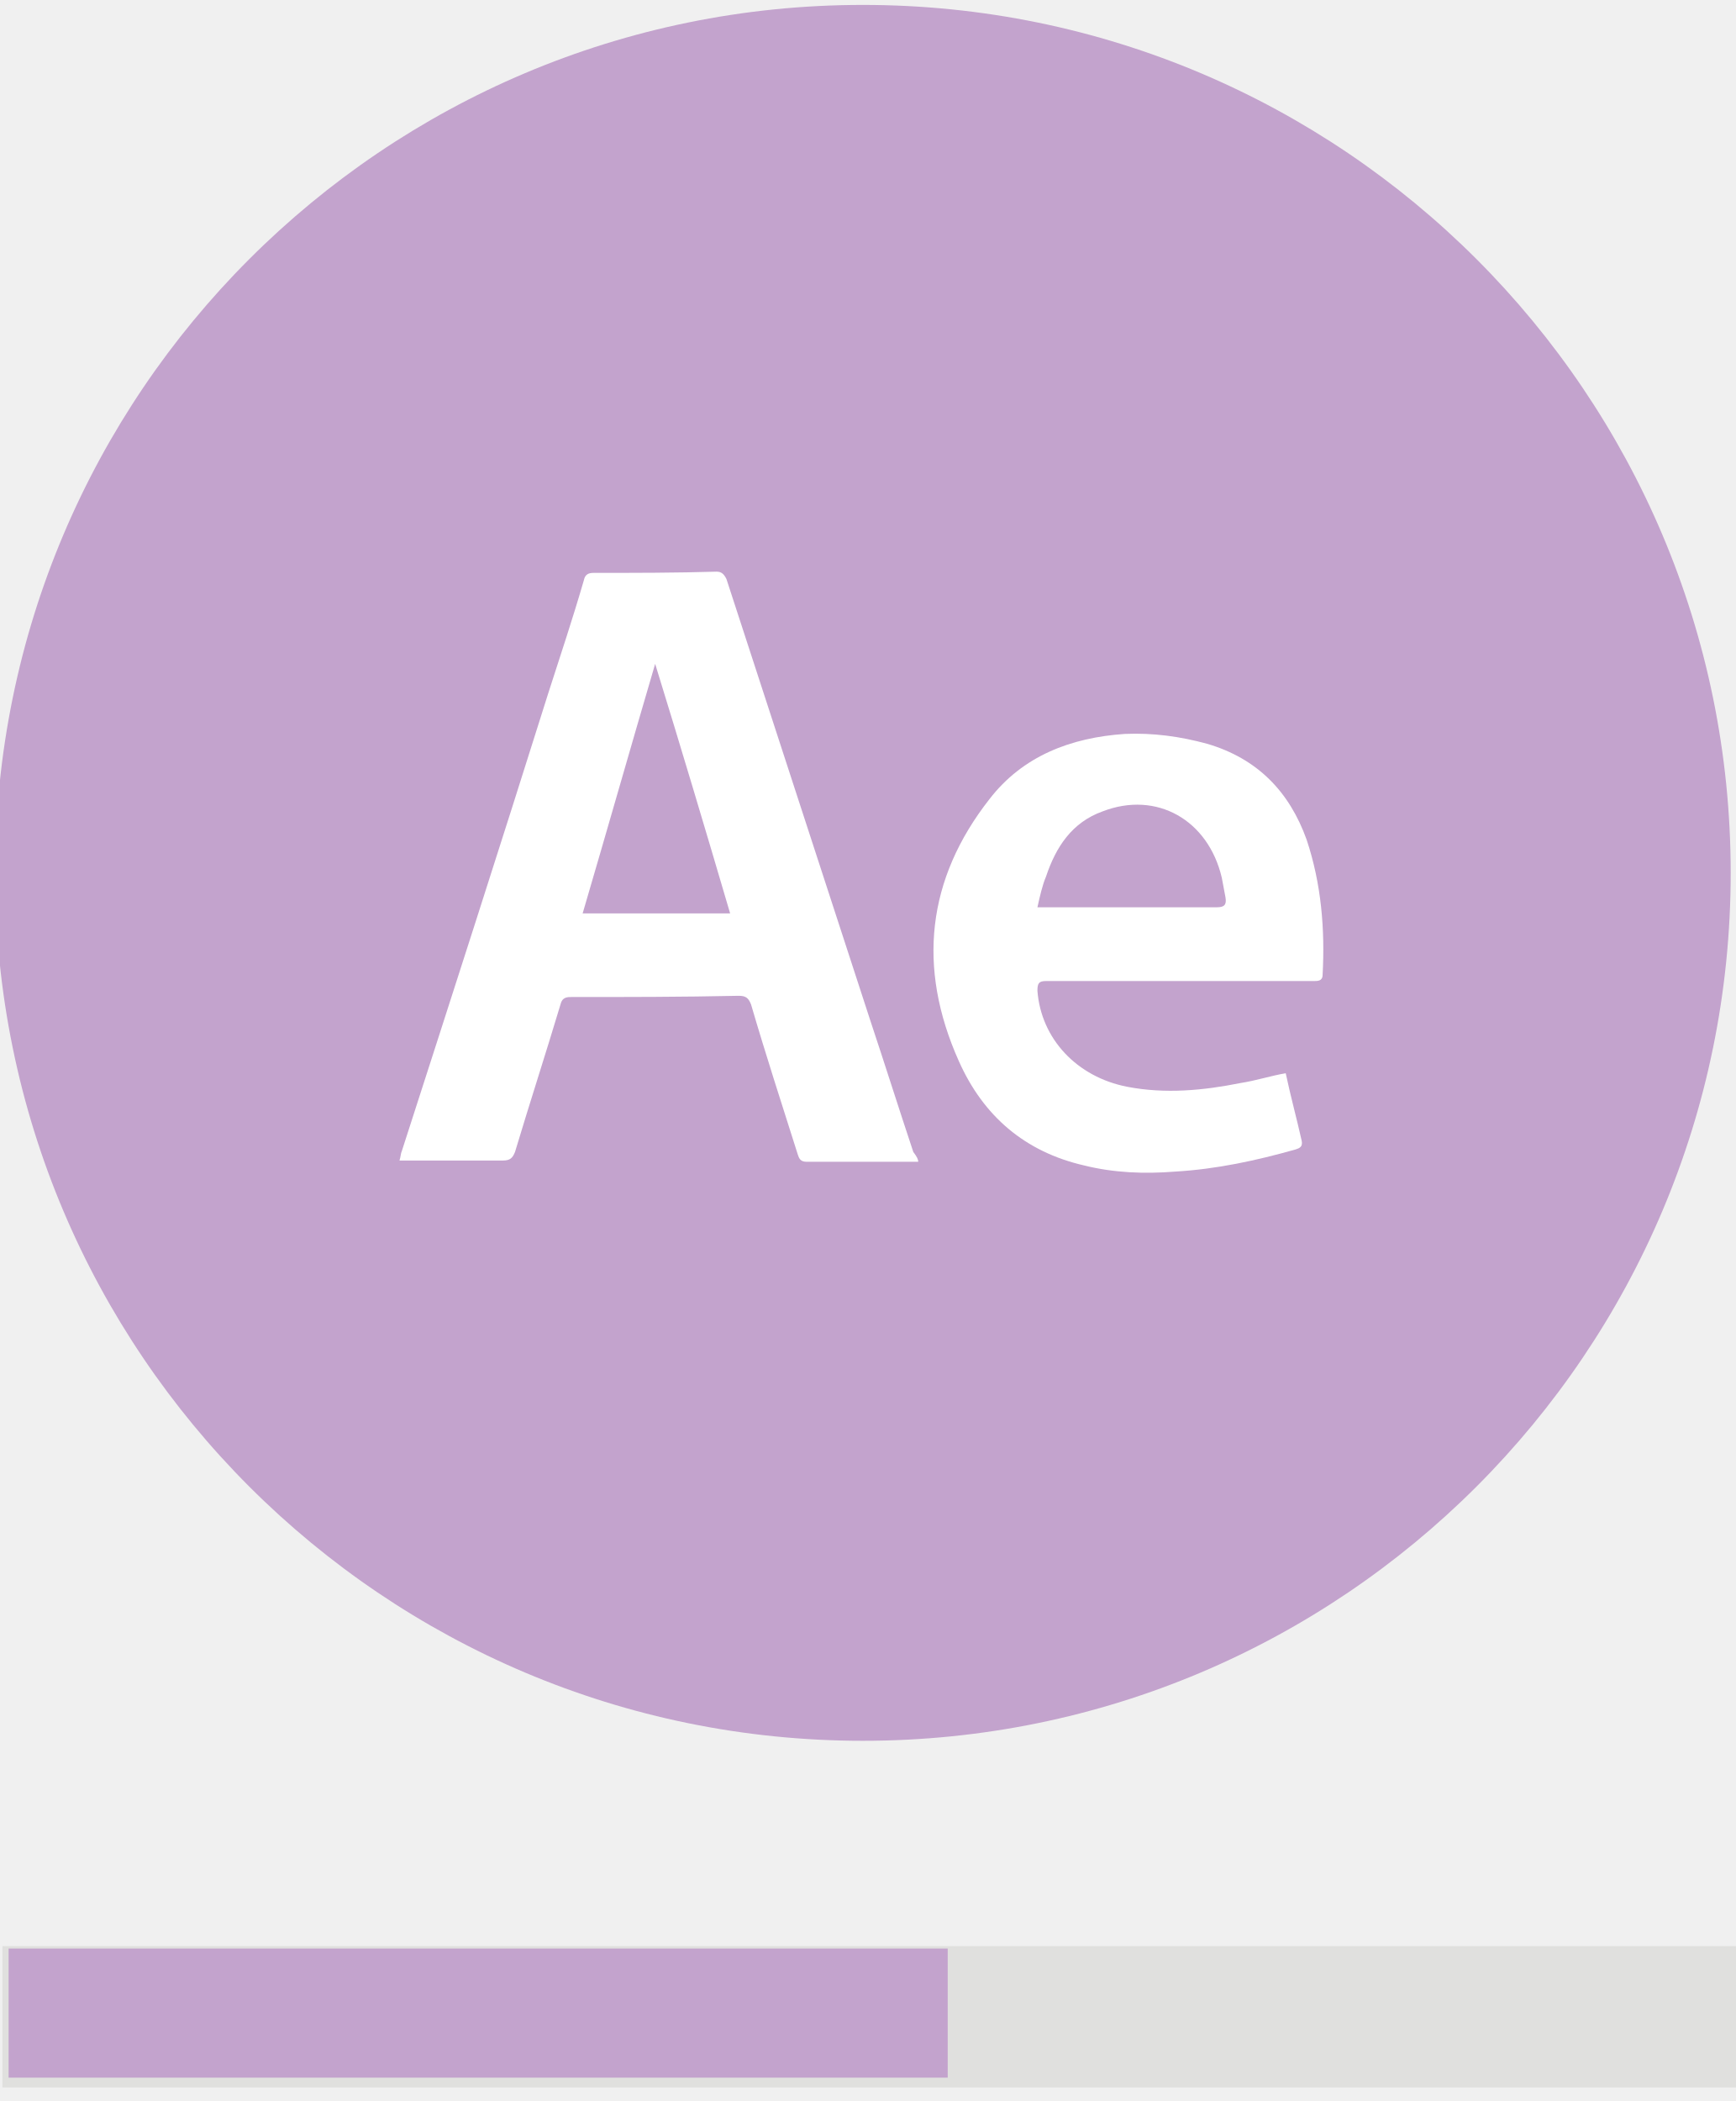
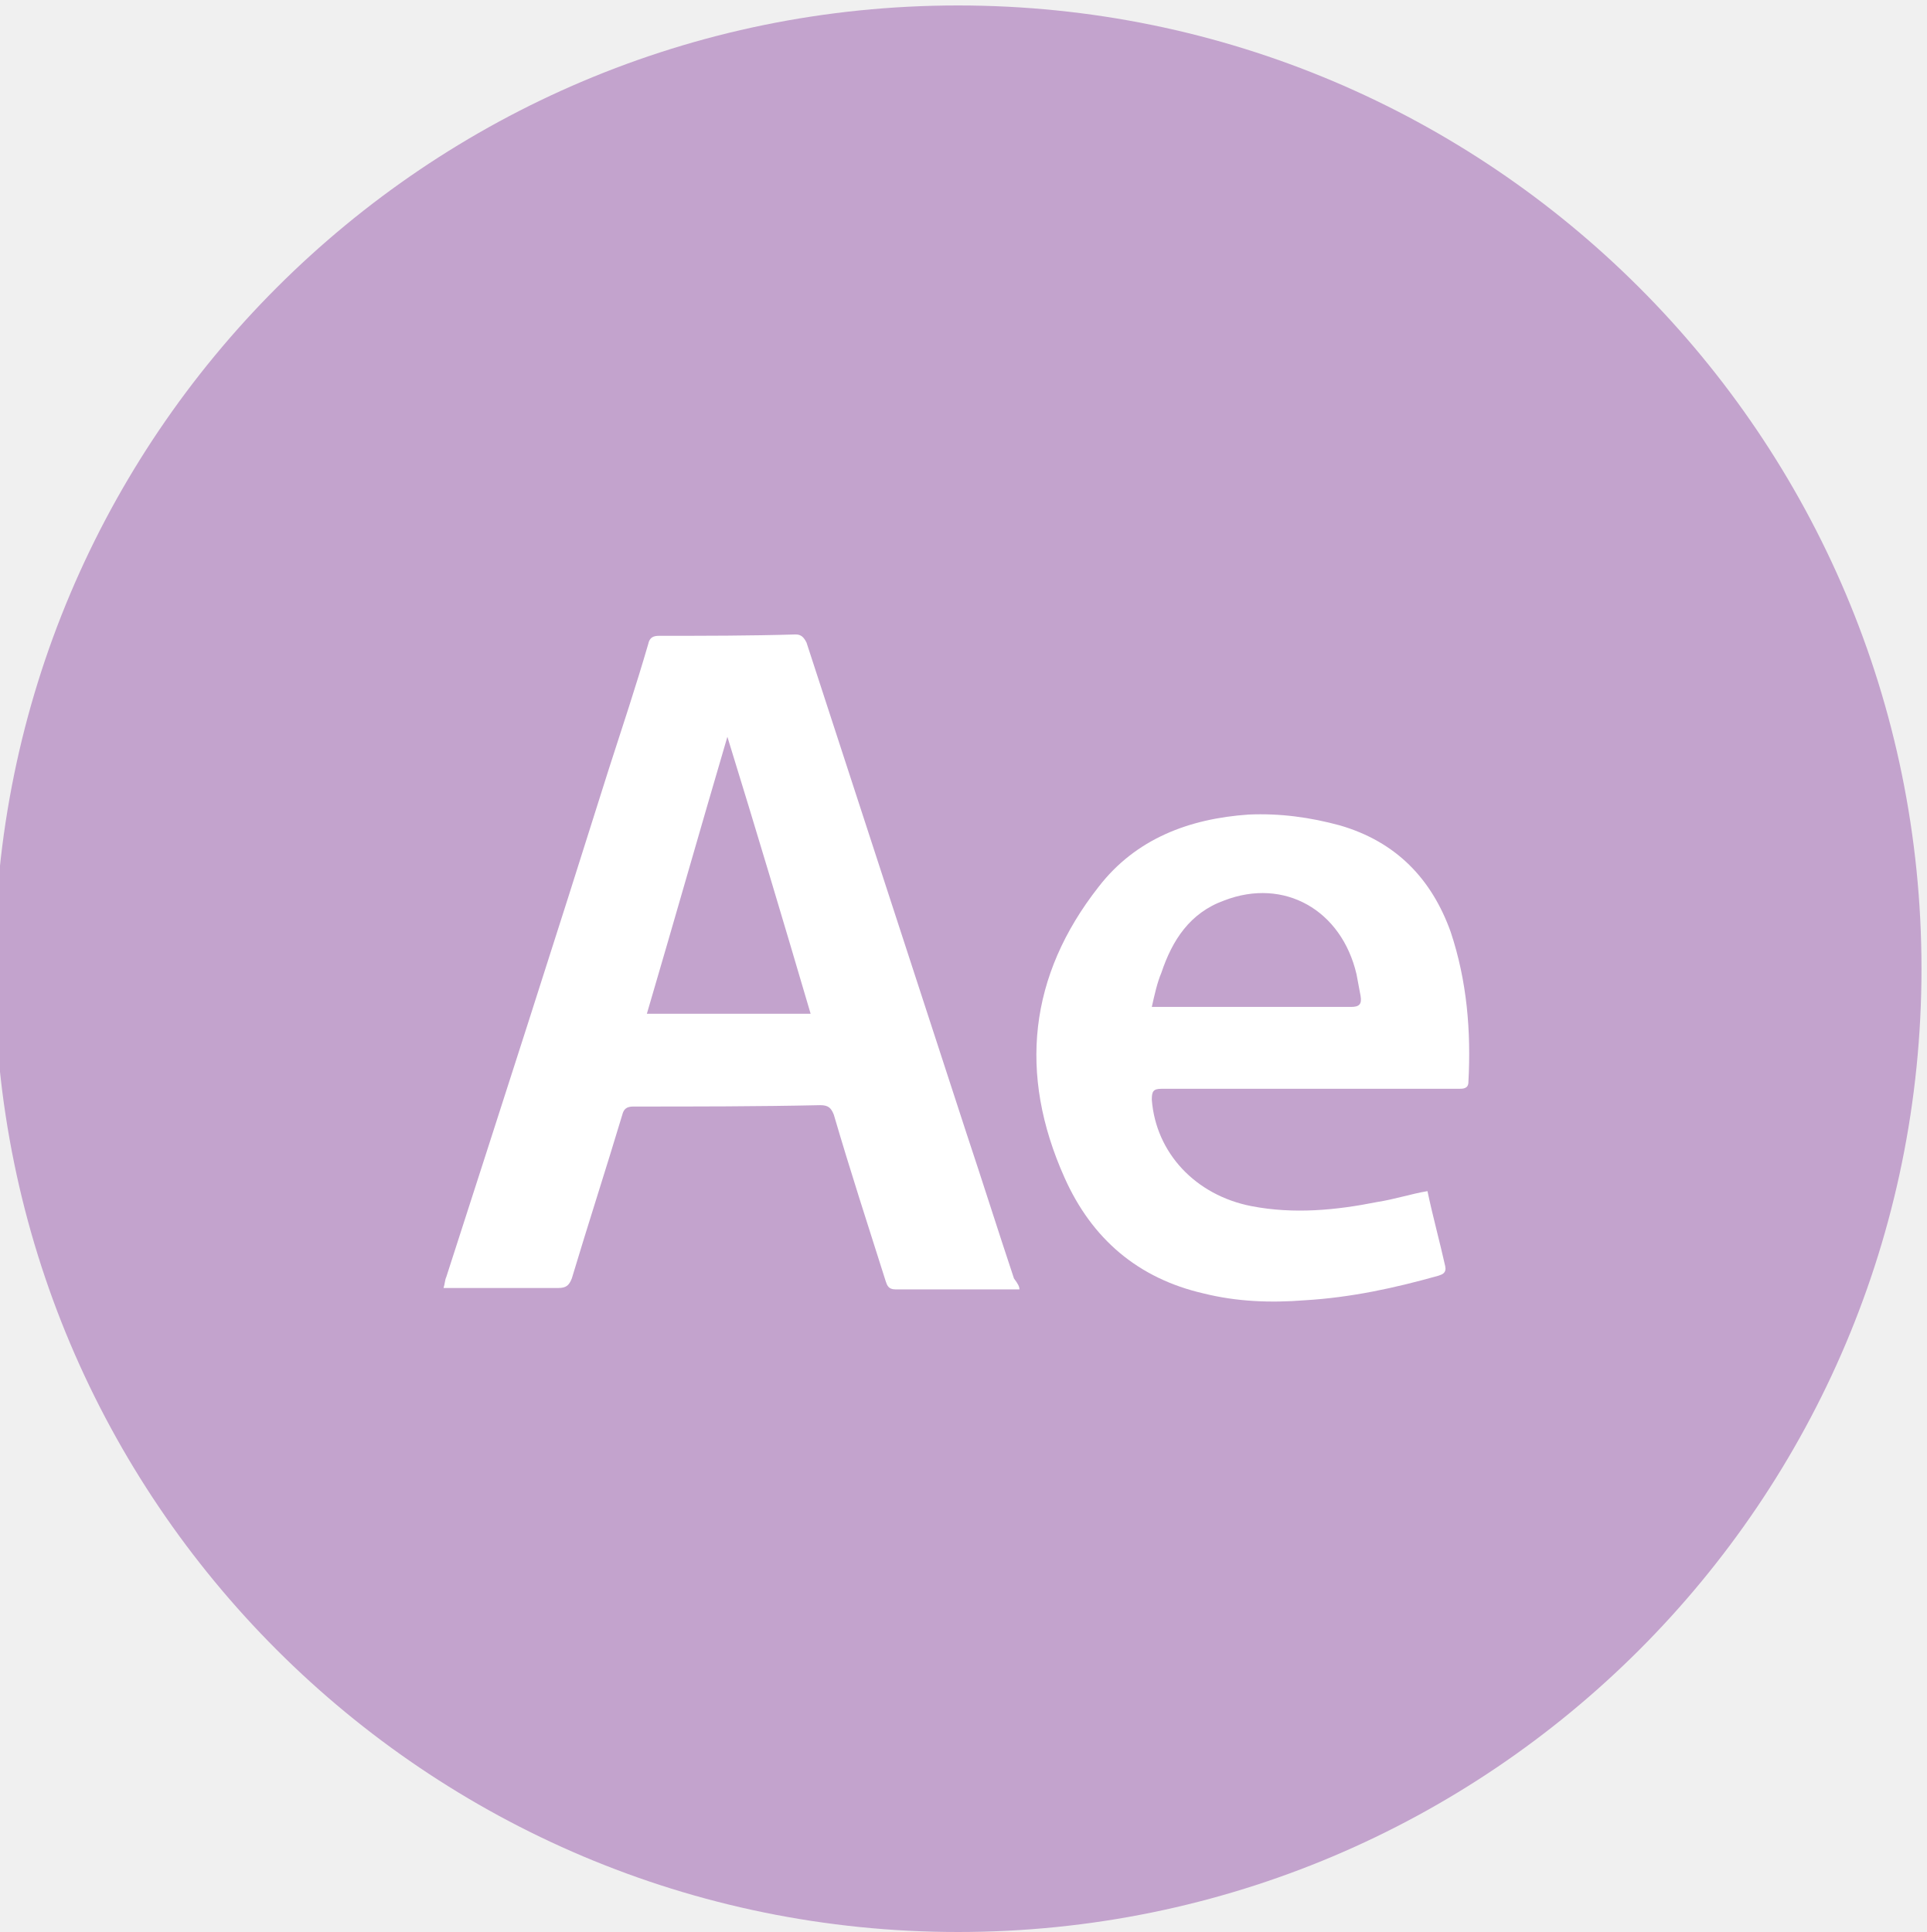
- <svg xmlns="http://www.w3.org/2000/svg" xmlns:xlink="http://www.w3.org/1999/xlink" version="1.1" id="Layer_1" x="0px" y="0px" viewBox="0 0 141.2 170.9" style="enable-background:new 0 0 141.2 170.9;" xml:space="preserve">
+ <svg xmlns="http://www.w3.org/2000/svg" version="1.1" id="Layer_1" x="0px" y="0px" viewBox="0 0 141.2 141.6" style="enable-background:new 0 0 141.2 141.6;" xml:space="preserve">
  <style type="text/css">
	.st0{fill:none;stroke:#EFA492;stroke-miterlimit:10;}
- 	.st1{opacity:0.4;}
- 	.st2{clip-path:url(#XMLID_69_);fill:#C9C9C3;}
- 	.st3{clip-path:url(#XMLID_69_);fill:none;stroke:#C9C9C3;stroke-miterlimit:10;}
- 	.st4{fill:#C3A3CD;}
- 	.st5{fill:#FFFFFF;}
+ 	.st1{fill:#C3A3CD;}
+ 	.st2{fill:#FFFFFF;}
</style>
  <path id="XMLID_68_" class="st0" d="M-27.3,158.2c-0.3,0-0.6,0.1-0.7,0.5" />
-   <g id="XMLID_63_" class="st1">
-     <g id="XMLID_64_">
-       <defs>
-         <rect id="XMLID_65_" x="0" y="158.3" width="142.3" height="11.5" />
-       </defs>
-       <clipPath id="XMLID_69_">
-         <use xlink:href="#XMLID_65_" style="overflow:visible;" />
-       </clipPath>
-       <rect id="XMLID_67_" x="0.7" y="158.8" class="st2" width="141" height="10.5" />
-       <rect id="XMLID_66_" x="0.7" y="158.8" class="st3" width="141" height="10.5" />
-     </g>
-   </g>
-   <rect id="XMLID_23_" x="0.7" y="158.5" class="st4" width="76.4" height="10.5" />
-   <circle id="XMLID_22_" class="st4" cx="70.2" cy="71" r="70.6" />
+   <circle id="XMLID_22_" class="st1" cx="70.2" cy="71" r="70.6" />
  <g id="XMLID_15_">
-     <path id="XMLID_19_" class="st5" d="M74.7,94.5c-0.2,0-0.3,0-0.4,0c-2.9,0-5.8,0-8.7,0c-0.5,0-0.6-0.3-0.7-0.6   c-1.3-4.1-2.6-8.1-3.8-12.2c-0.2-0.5-0.4-0.7-1-0.7c-4.6,0.1-9.1,0.1-13.7,0.1c-0.5,0-0.7,0.2-0.8,0.6c-1.2,4-2.5,8-3.7,12   c-0.2,0.5-0.4,0.7-1,0.7c-2.6,0-5.1,0-7.7,0c-0.2,0-0.4,0-0.7,0c0.1-0.3,0.1-0.6,0.2-0.8c4-12.4,8-24.8,11.9-37.2   c1-3.1,2-6.1,2.9-9.2c0.1-0.5,0.4-0.6,0.8-0.6c3.3,0,6.7,0,10-0.1c0.4,0,0.6,0.2,0.8,0.6c3.9,12,7.8,23.9,11.7,35.9   c1.2,3.6,2.3,7.1,3.5,10.7C74.6,94.1,74.7,94.3,74.7,94.5 M59.4,74.3c-2-6.8-4-13.5-6.1-20.3c-2,6.8-3.9,13.5-5.9,20.3H59.4z" />
-     <path id="XMLID_16_" class="st5" d="M104.6,87.3c0.4,1.9,0.9,3.7,1.3,5.5c0.1,0.5-0.2,0.6-0.5,0.7c-3.2,0.9-6.4,1.6-9.8,1.8   c-2.5,0.2-5,0.1-7.4-0.5c-4.8-1.1-8.2-4-10.2-8.5c-3.4-7.6-2.6-14.8,2.5-21.3c2.7-3.5,6.6-5,11-5.3c2.3-0.1,4.5,0.2,6.7,0.8   c4.1,1.2,6.7,3.9,8.1,7.8c1.2,3.6,1.5,7.3,1.3,11c0,0.5-0.4,0.5-0.7,0.5c-4.4,0-8.7,0-13.1,0c-2.9,0-5.8,0-8.7,0   c-0.6,0-0.7,0.2-0.7,0.8c0.3,3.9,3.2,7,7.3,7.8c3.1,0.6,6.2,0.3,9.2-0.3C102.2,87.9,103.4,87.5,104.6,87.3 M84.4,73.8   c0.4,0,0.6,0,0.8,0c2.5,0,5.1,0,7.6,0c2.1,0,4.1,0,6.2,0c0.6,0,0.8-0.2,0.7-0.8c-0.1-0.5-0.2-1.1-0.3-1.6c-1.1-4.7-5.3-7.1-9.7-5.4   c-2.5,0.9-3.8,2.9-4.6,5.3C84.8,72,84.6,72.9,84.4,73.8" />
+     <path id="XMLID_19_" class="st2" d="M74.7,94.5c-0.2,0-0.3,0-0.4,0c-2.9,0-5.8,0-8.7,0c-0.5,0-0.6-0.3-0.7-0.6   c-1.3-4.1-2.6-8.1-3.8-12.2c-0.2-0.5-0.4-0.7-1-0.7c-4.6,0.1-9.1,0.1-13.7,0.1c-0.5,0-0.7,0.2-0.8,0.6c-1.2,4-2.5,8-3.7,12   c-0.2,0.5-0.4,0.7-1,0.7c-2.6,0-5.1,0-7.7,0c-0.2,0-0.4,0-0.7,0c0.1-0.3,0.1-0.6,0.2-0.8c4-12.4,8-24.8,11.9-37.2   c1-3.1,2-6.1,2.9-9.2c0.1-0.5,0.4-0.6,0.8-0.6c3.3,0,6.7,0,10-0.1c0.4,0,0.6,0.2,0.8,0.6C63,59.1,66.9,71,70.8,83   c1.2,3.6,2.3,7.1,3.5,10.7C74.6,94.1,74.7,94.3,74.7,94.5 M59.4,74.3c-2-6.8-4-13.5-6.1-20.3c-2,6.8-3.9,13.5-5.9,20.3H59.4z" />
+     <path id="XMLID_16_" class="st2" d="M104.6,87.3c0.4,1.9,0.9,3.7,1.3,5.5c0.1,0.5-0.2,0.6-0.5,0.7c-3.2,0.9-6.4,1.6-9.8,1.8   c-2.5,0.2-5,0.1-7.4-0.5c-4.8-1.1-8.2-4-10.2-8.5c-3.4-7.6-2.6-14.8,2.5-21.3c2.7-3.5,6.6-5,11-5.3c2.3-0.1,4.5,0.2,6.7,0.8   c4.1,1.2,6.7,3.9,8.1,7.8c1.2,3.6,1.5,7.3,1.3,11c0,0.5-0.4,0.5-0.7,0.5c-4.4,0-8.7,0-13.1,0c-2.9,0-5.8,0-8.7,0   c-0.6,0-0.7,0.2-0.7,0.8c0.3,3.9,3.2,7,7.3,7.8c3.1,0.6,6.2,0.3,9.2-0.3C102.2,87.9,103.4,87.5,104.6,87.3 M84.4,73.8   c0.4,0,0.6,0,0.8,0c2.5,0,5.1,0,7.6,0c2.1,0,4.1,0,6.2,0c0.6,0,0.8-0.2,0.7-0.8c-0.1-0.5-0.2-1.1-0.3-1.6c-1.1-4.7-5.3-7.1-9.7-5.4   c-2.5,0.9-3.8,2.9-4.6,5.3C84.8,72,84.6,72.9,84.4,73.8" />
  </g>
</svg>
